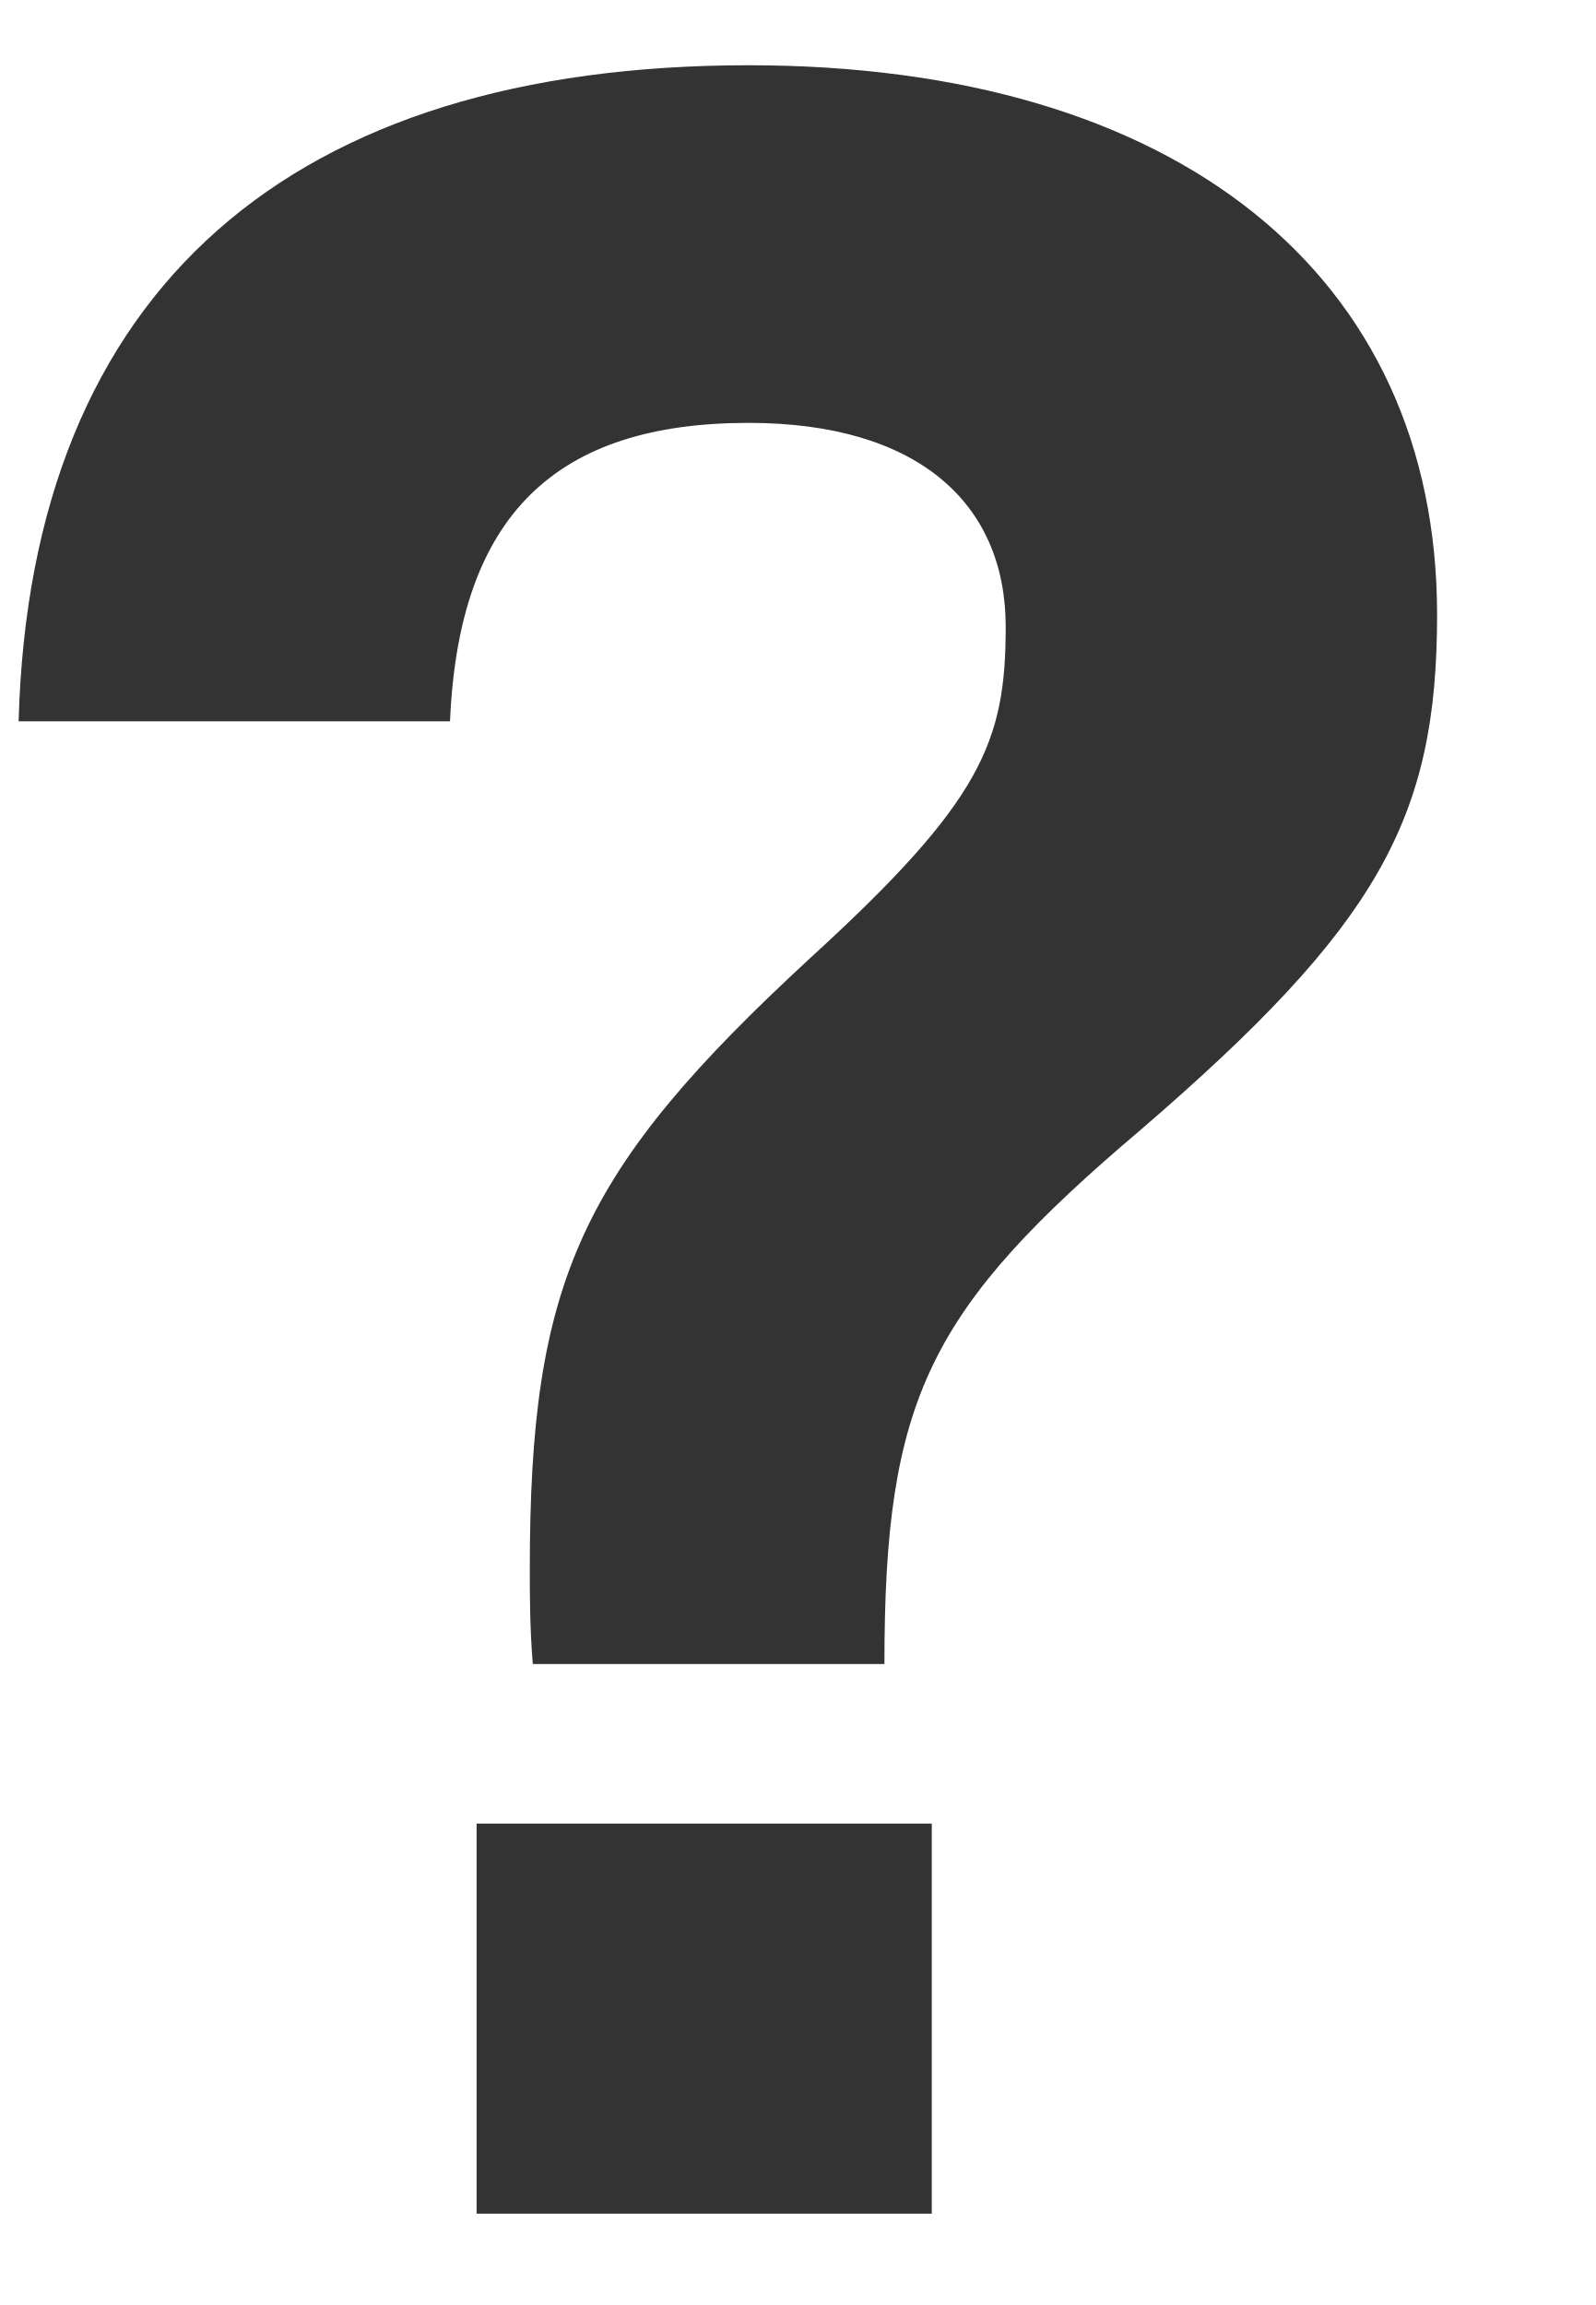
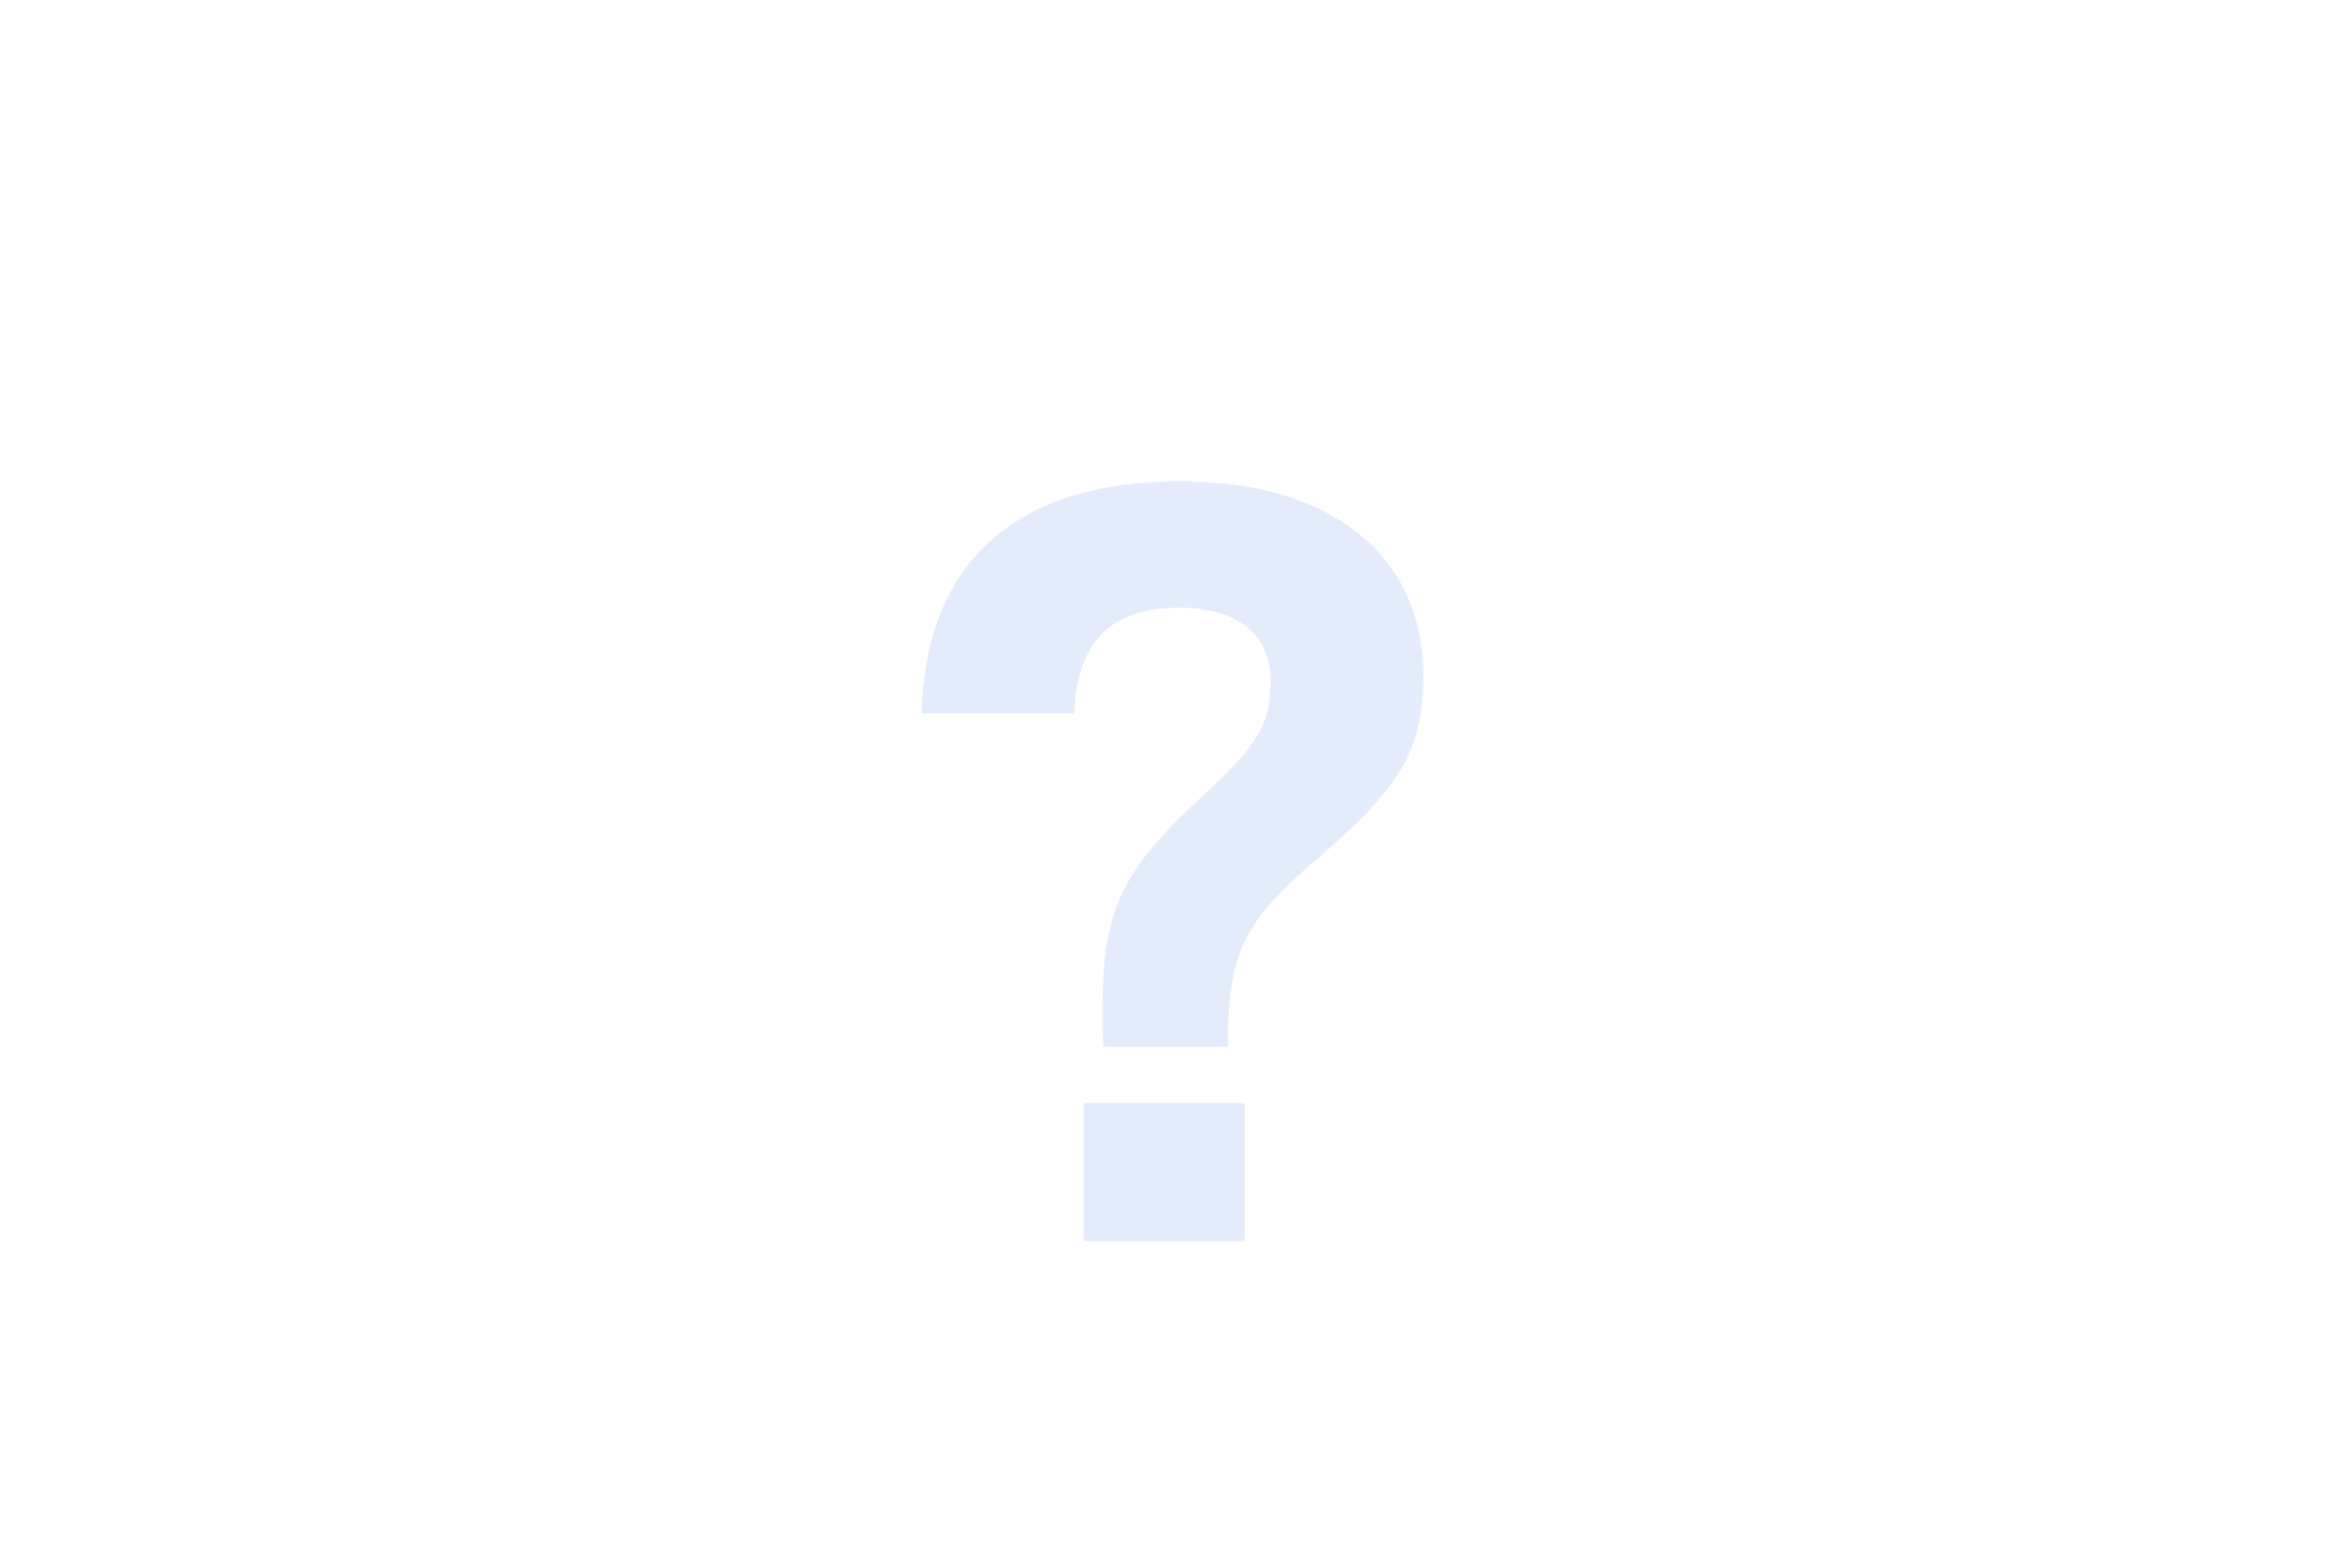
- <svg xmlns="http://www.w3.org/2000/svg" width="9" height="13" viewBox="0 0 9 13" fill="none">
-   <path d="M4.222 0.368C1.655 0.368 0.172 1.618 0.105 4.068H2.538C2.588 2.901 3.138 2.385 4.222 2.385C5.172 2.385 5.672 2.835 5.672 3.535C5.672 4.185 5.538 4.518 4.572 5.401C3.272 6.601 2.988 7.218 2.988 8.851C2.988 8.985 2.988 9.185 3.005 9.385H4.988C4.988 7.885 5.238 7.385 6.438 6.368C7.772 5.218 8.105 4.618 8.105 3.468C8.105 1.551 6.638 0.368 4.222 0.368ZM5.255 12.485V10.285H2.688V12.485H5.255Z" fill="#333333" />
+ <svg xmlns="http://www.w3.org/2000/svg" width="36" height="24" viewBox="0 0 36 24" fill="none">
+   <path d="M18.057 7.368C15.593 7.368 14.169 8.568 14.105 10.92H16.441C16.489 9.8 17.017 9.304 18.057 9.304C18.969 9.304 19.449 9.736 19.449 10.408C19.449 11.032 19.321 11.352 18.393 12.2C17.145 13.352 16.873 13.944 16.873 15.512C16.873 15.64 16.873 15.832 16.889 16.024H18.793C18.793 14.584 19.033 14.104 20.185 13.128C21.465 12.024 21.785 11.448 21.785 10.344C21.785 8.504 20.377 7.368 18.057 7.368ZM19.049 19V16.888H16.585V19H19.049Z" fill="#E4EBFA" />
</svg>
